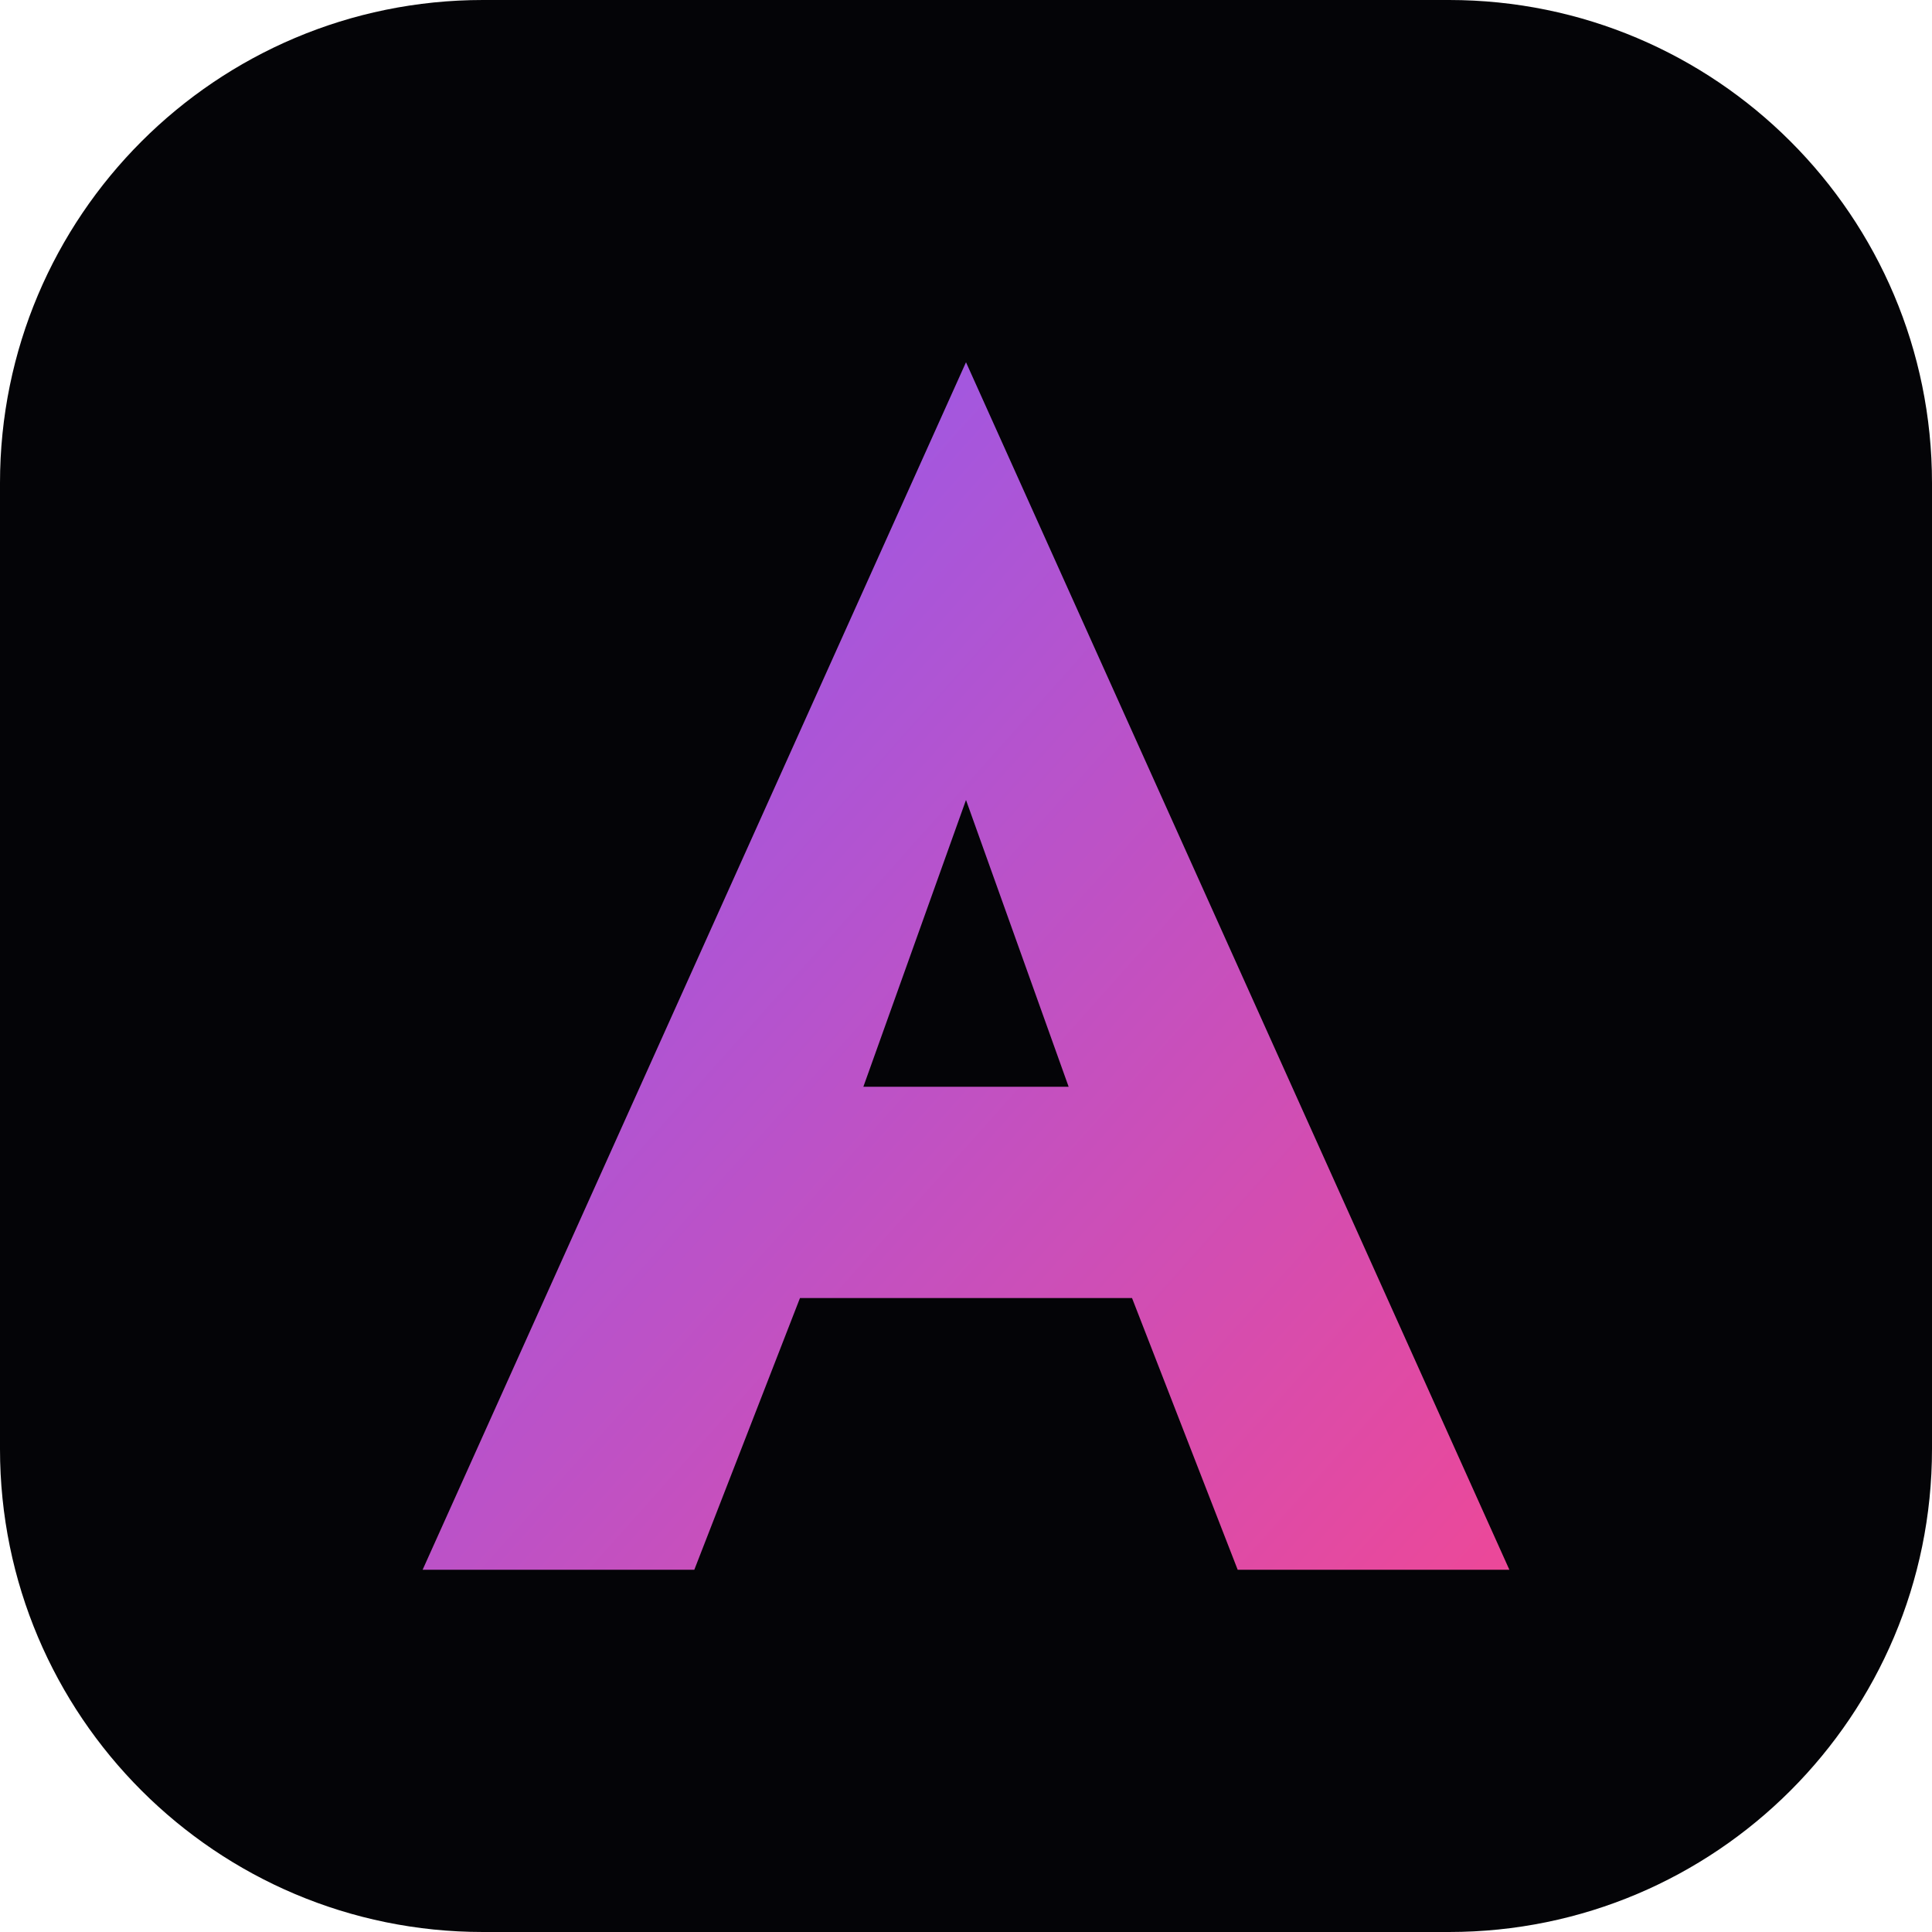
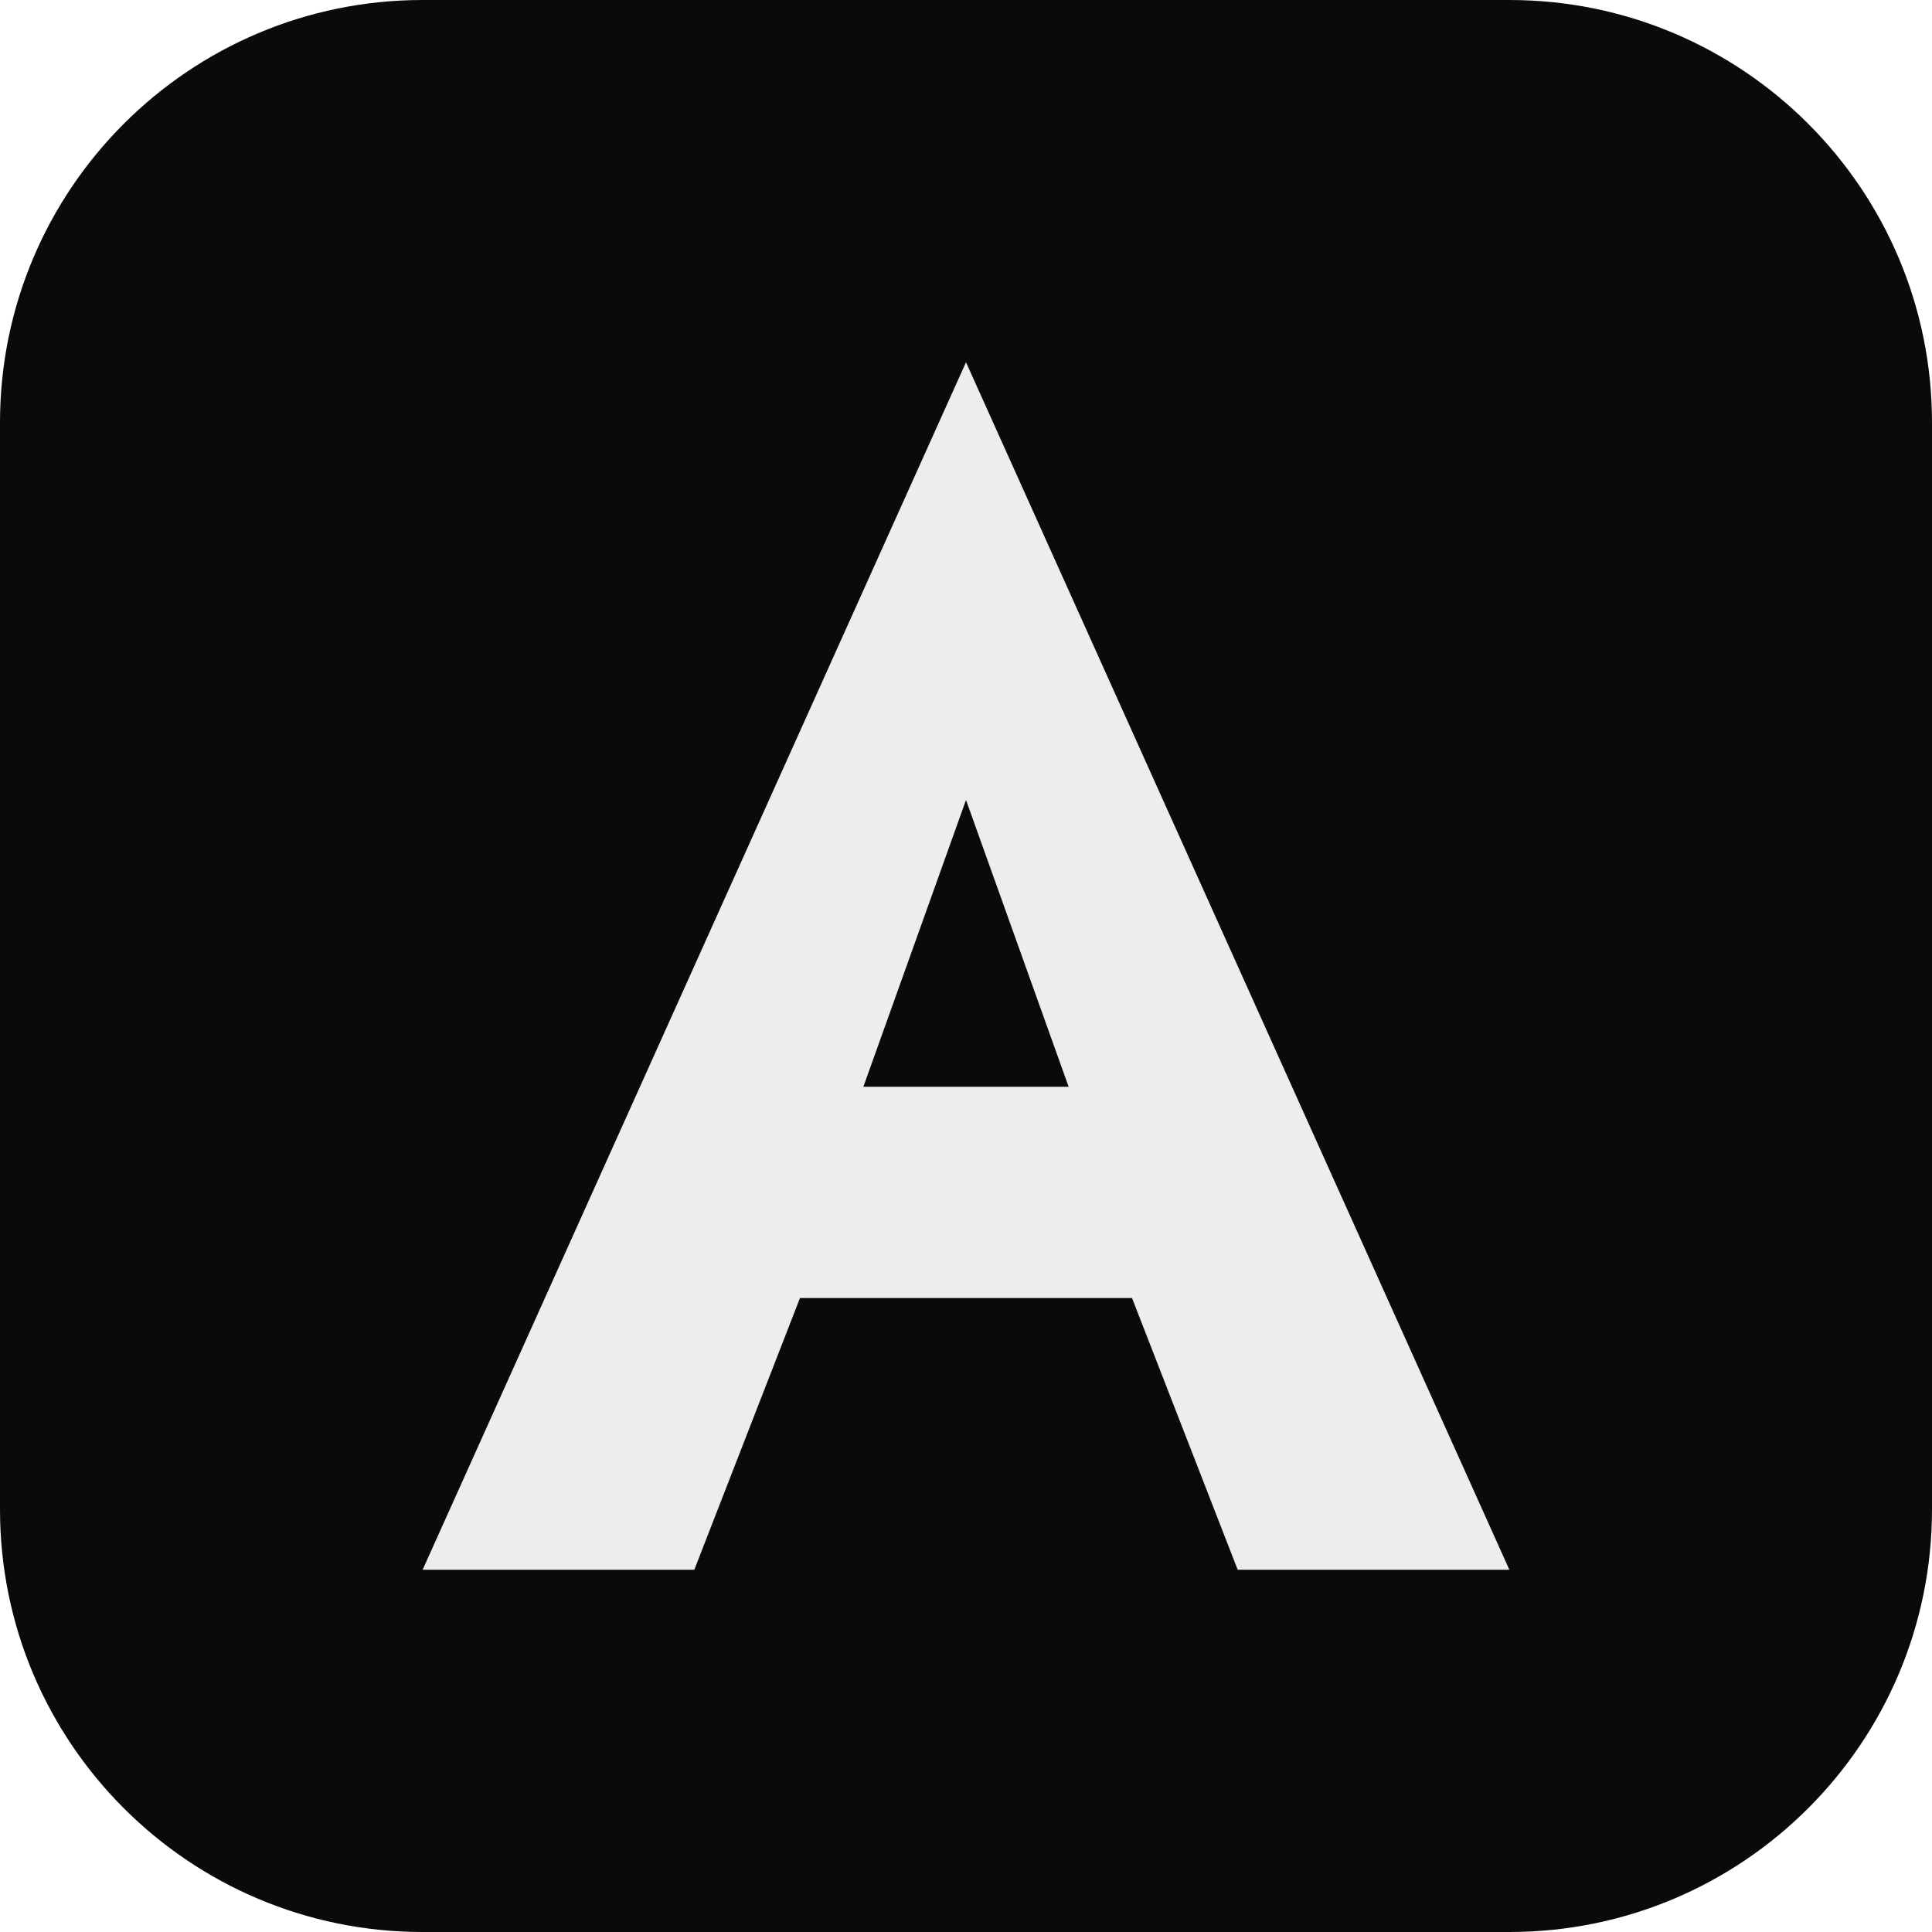
<svg xmlns="http://www.w3.org/2000/svg" viewBox="0 0 64 64">
-   <defs>
-     <linearGradient id="g" x1="0" y1="0" x2="1" y2="1">
-       <stop offset="0" stop-color="#8b5cf6" />
-       <stop offset="1" stop-color="#ec4899" />
-     </linearGradient>
-   </defs>
-   <rect width="64" height="64" rx="16" fill="#040407" />
-   <path d="M32 12 14 52h9l3.5-9h11L41 52h9L32 12zm-3.4 24L32 26.5 35.4 36h-6.8z" fill="url(#g)" />
+   <rect width="64" height="64" rx="14" fill="#0a0a0a" />
+   <path d="M32 12 14 52h9l3.5-9h11L41 52h9L32 12zm-3.4 24L32 26.5 35.4 36h-6.8z" fill="#ededed" />
</svg>
